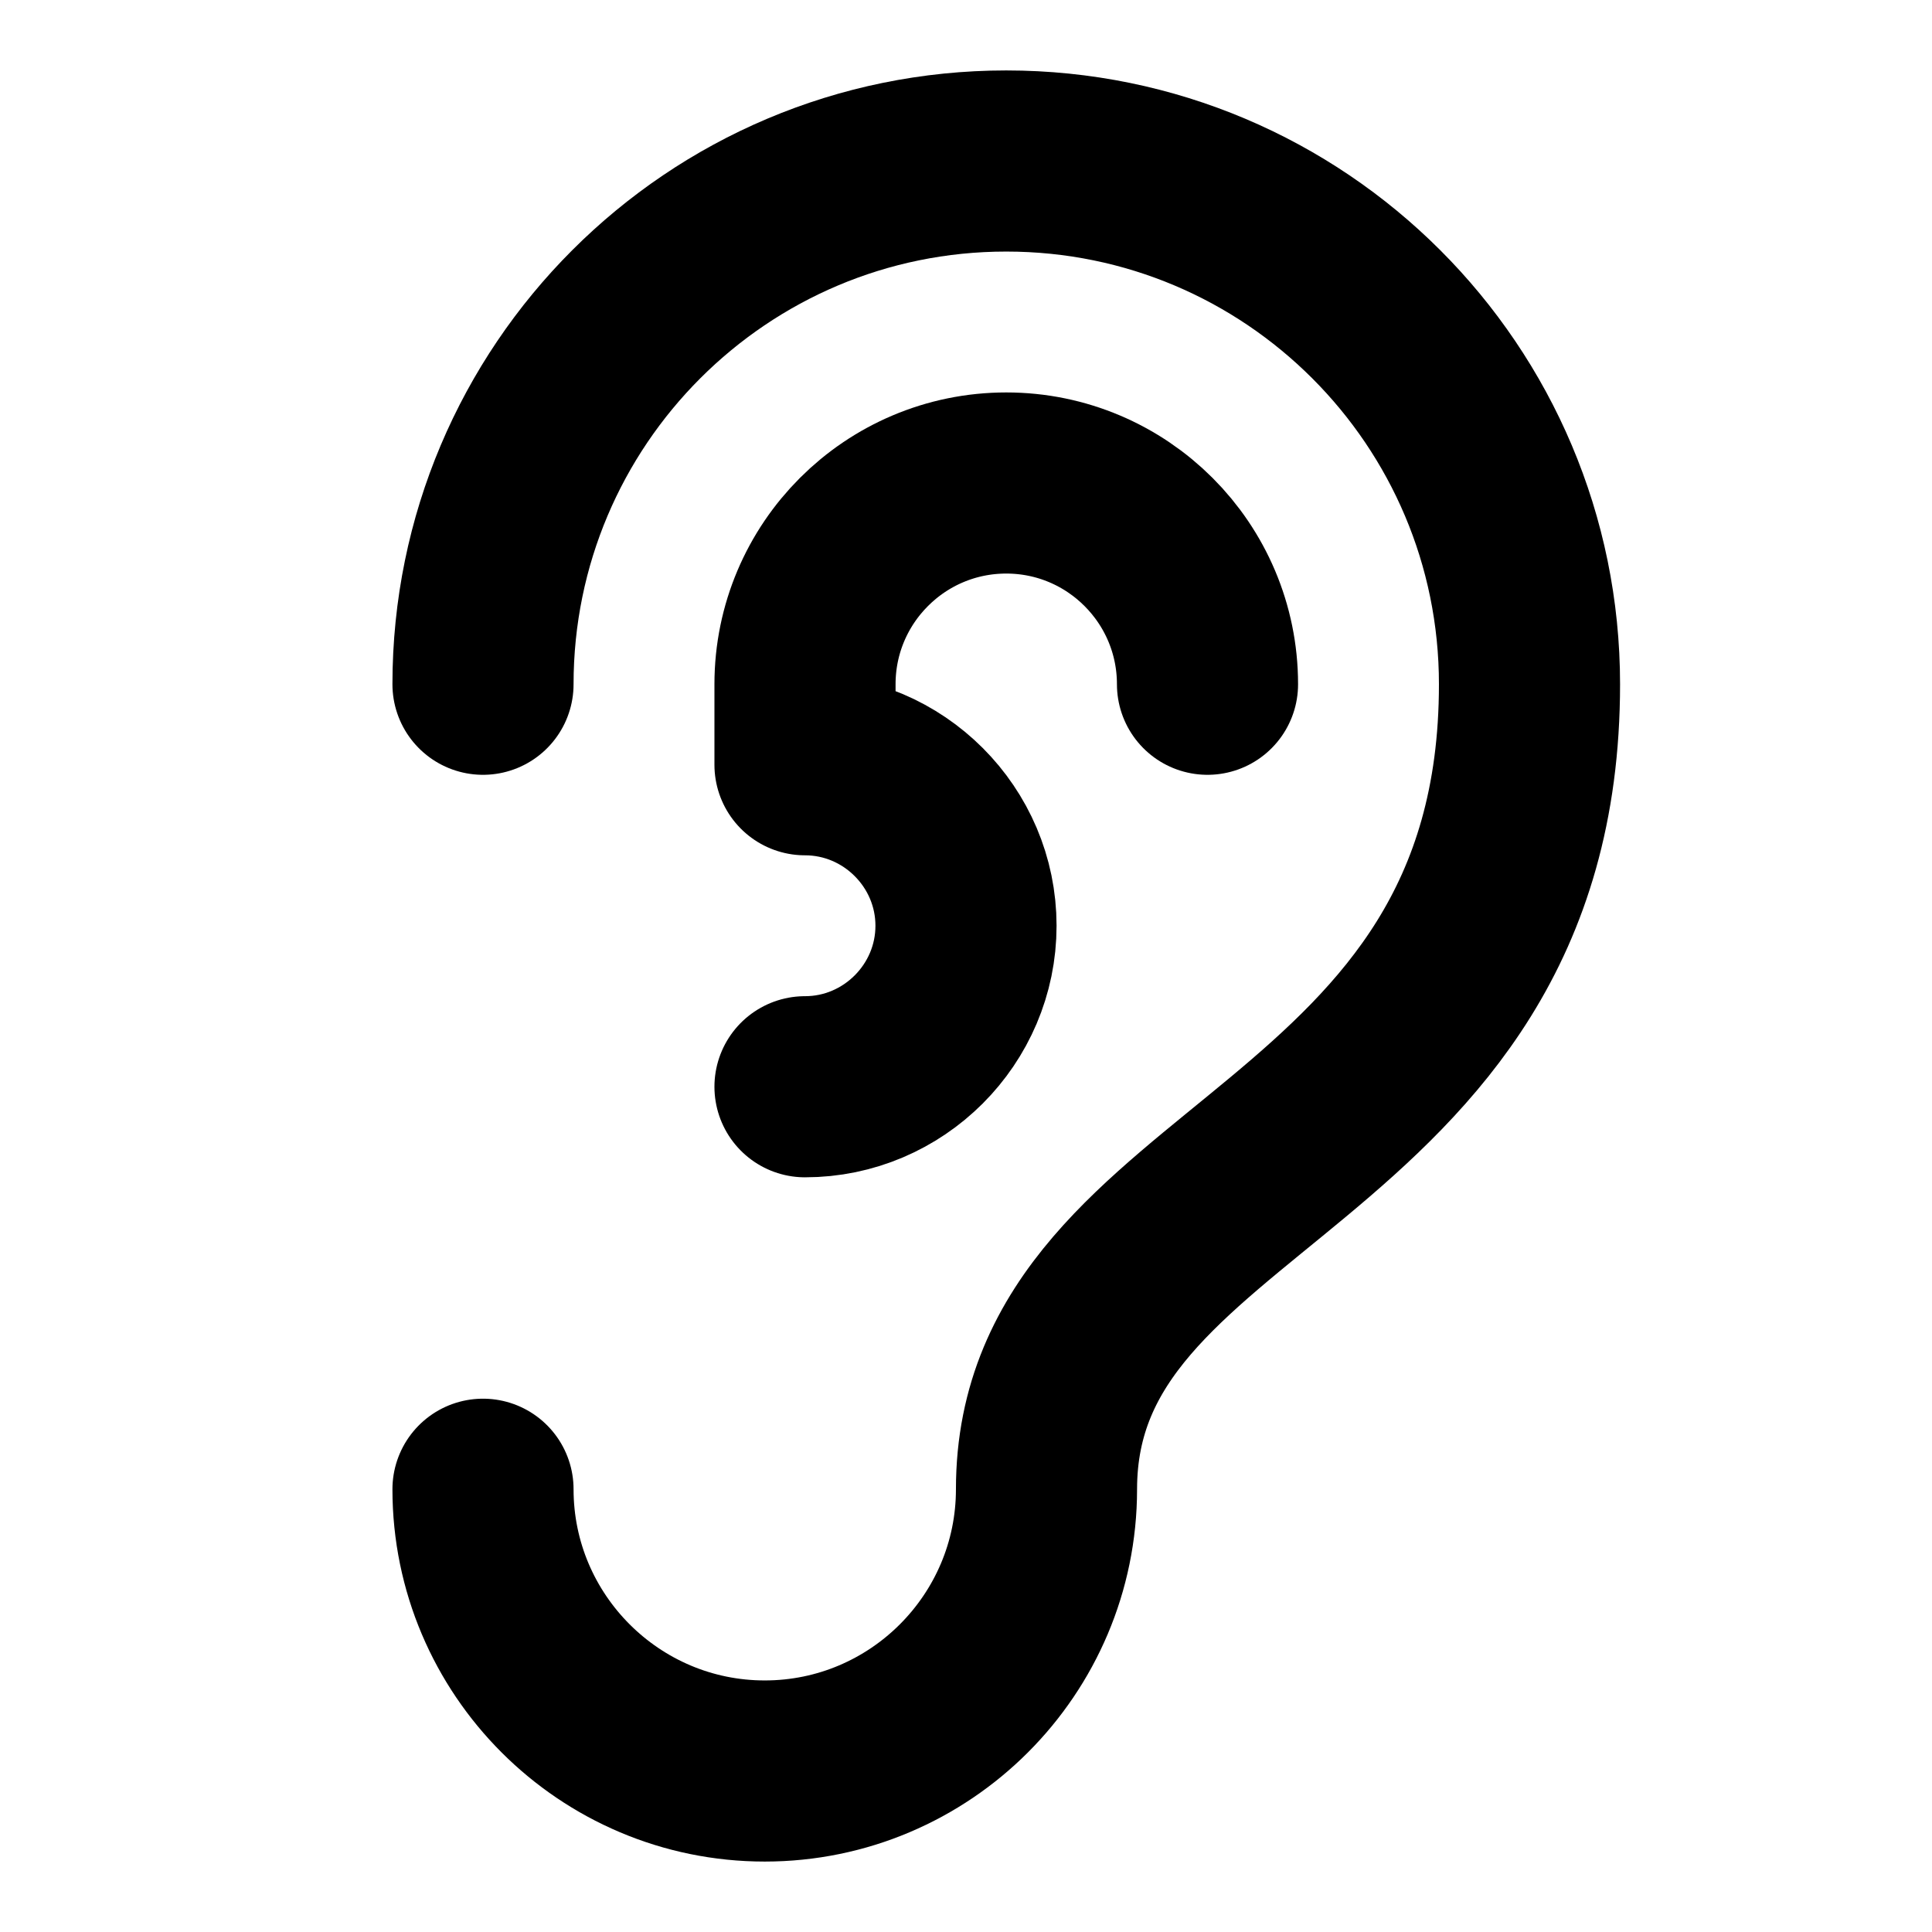
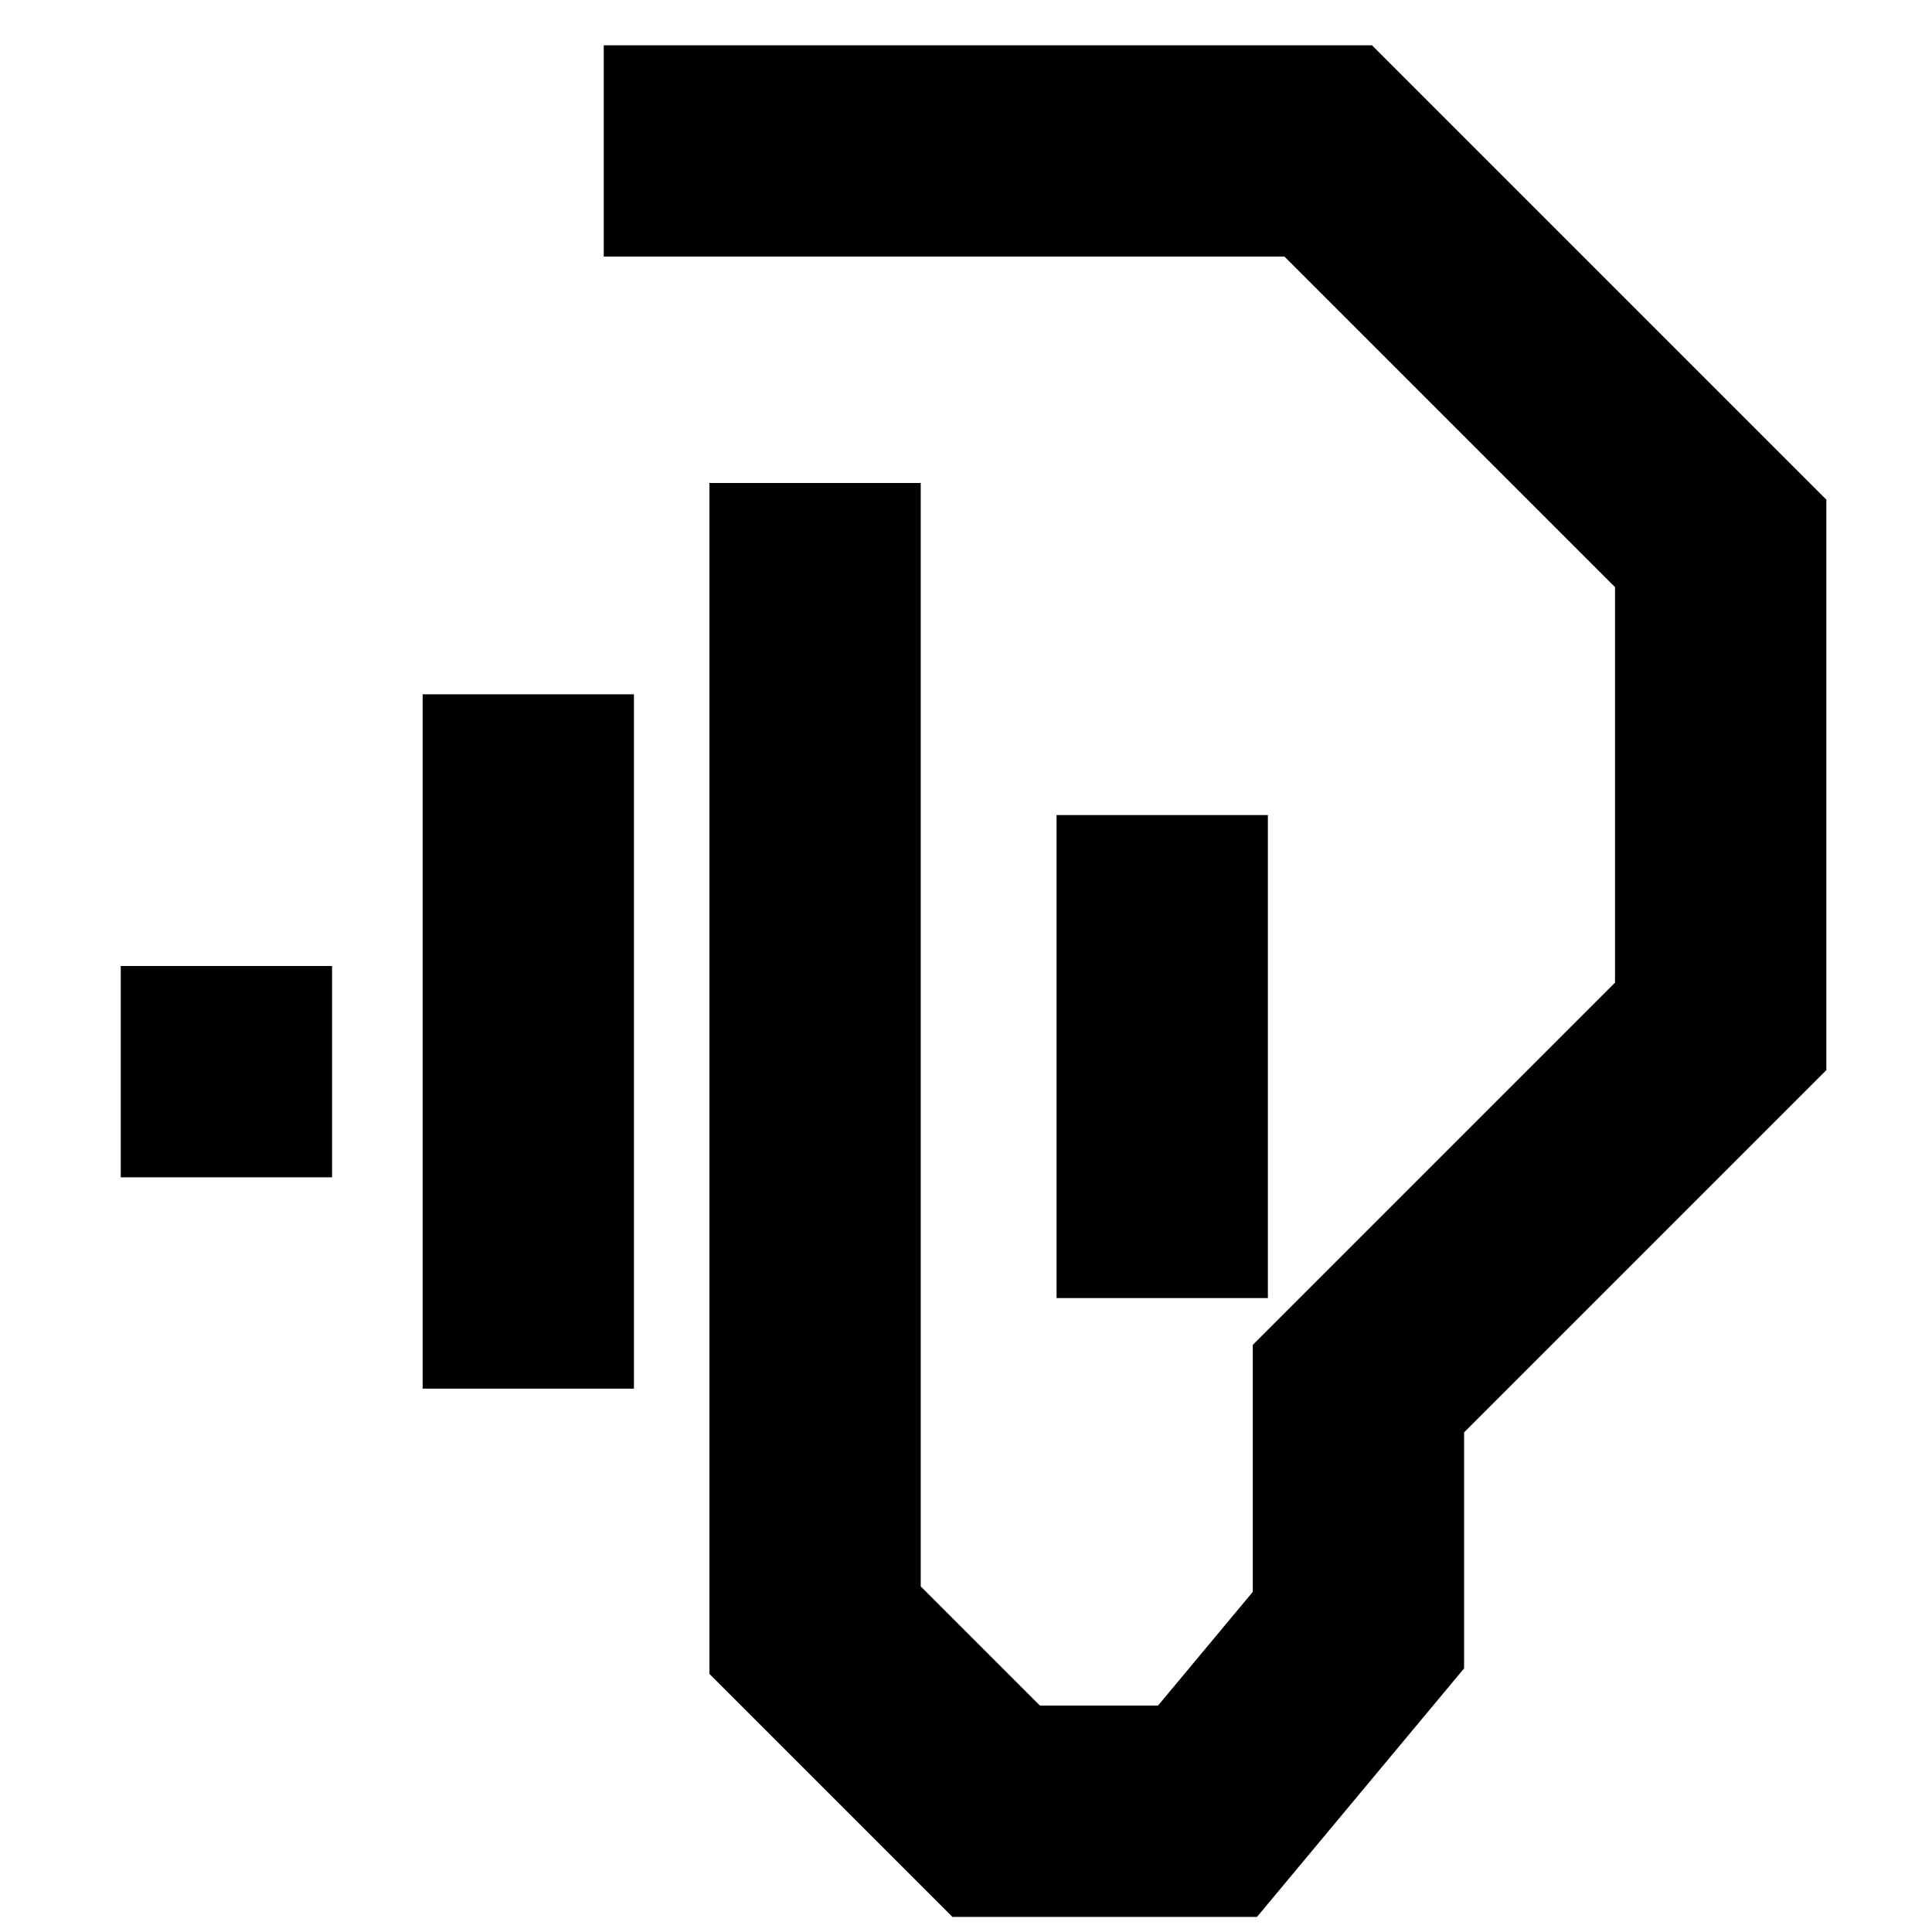
- <svg xmlns="http://www.w3.org/2000/svg" width="64" height="64" viewBox="0 0 24 24">
-   <path d="M6 8.5C6 4.91 8.91 2 12.5 2S19 4.91 19 8.5c0 6-6 6-6 10 0 1.93-1.57 3.5-3.5 3.5S6 20.43 6 18.5" fill="none" stroke="#000" stroke-linecap="round" stroke-linejoin="round" stroke-width="2.25" />
-   <path d="M15 8.5C15 7.12 13.88 6 12.5 6S10 7.12 10 8.5v1c1.1 0 2 .9 2 2s-.9 2-2 2" fill="none" stroke="#000" stroke-linecap="round" stroke-linejoin="round" stroke-width="2.25" />
+ <svg xmlns="http://www.w3.org/2000/svg" width="64" height="64" viewBox="0 0 64 64">
+   <polyline points="20,5 44,5 57,18 57,34 45,46 45,54 40,60 33,60 27,54 27,16" fill="none" stroke="#000" stroke-linecap="butt" stroke-linejoin="miter" stroke-width="7" />
+   <path d="M4 32H11V39H4ZM14 23H21V46H14ZM35 27H42V43H35Z" fill="#000" />
</svg>
